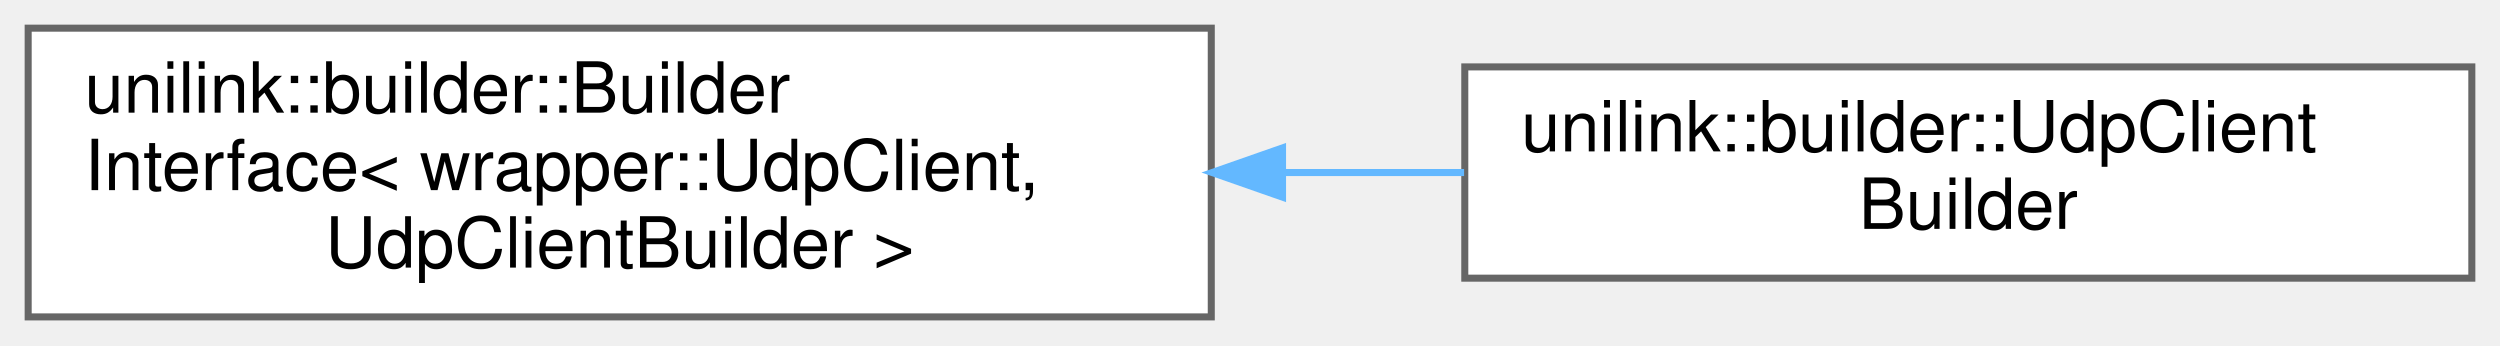
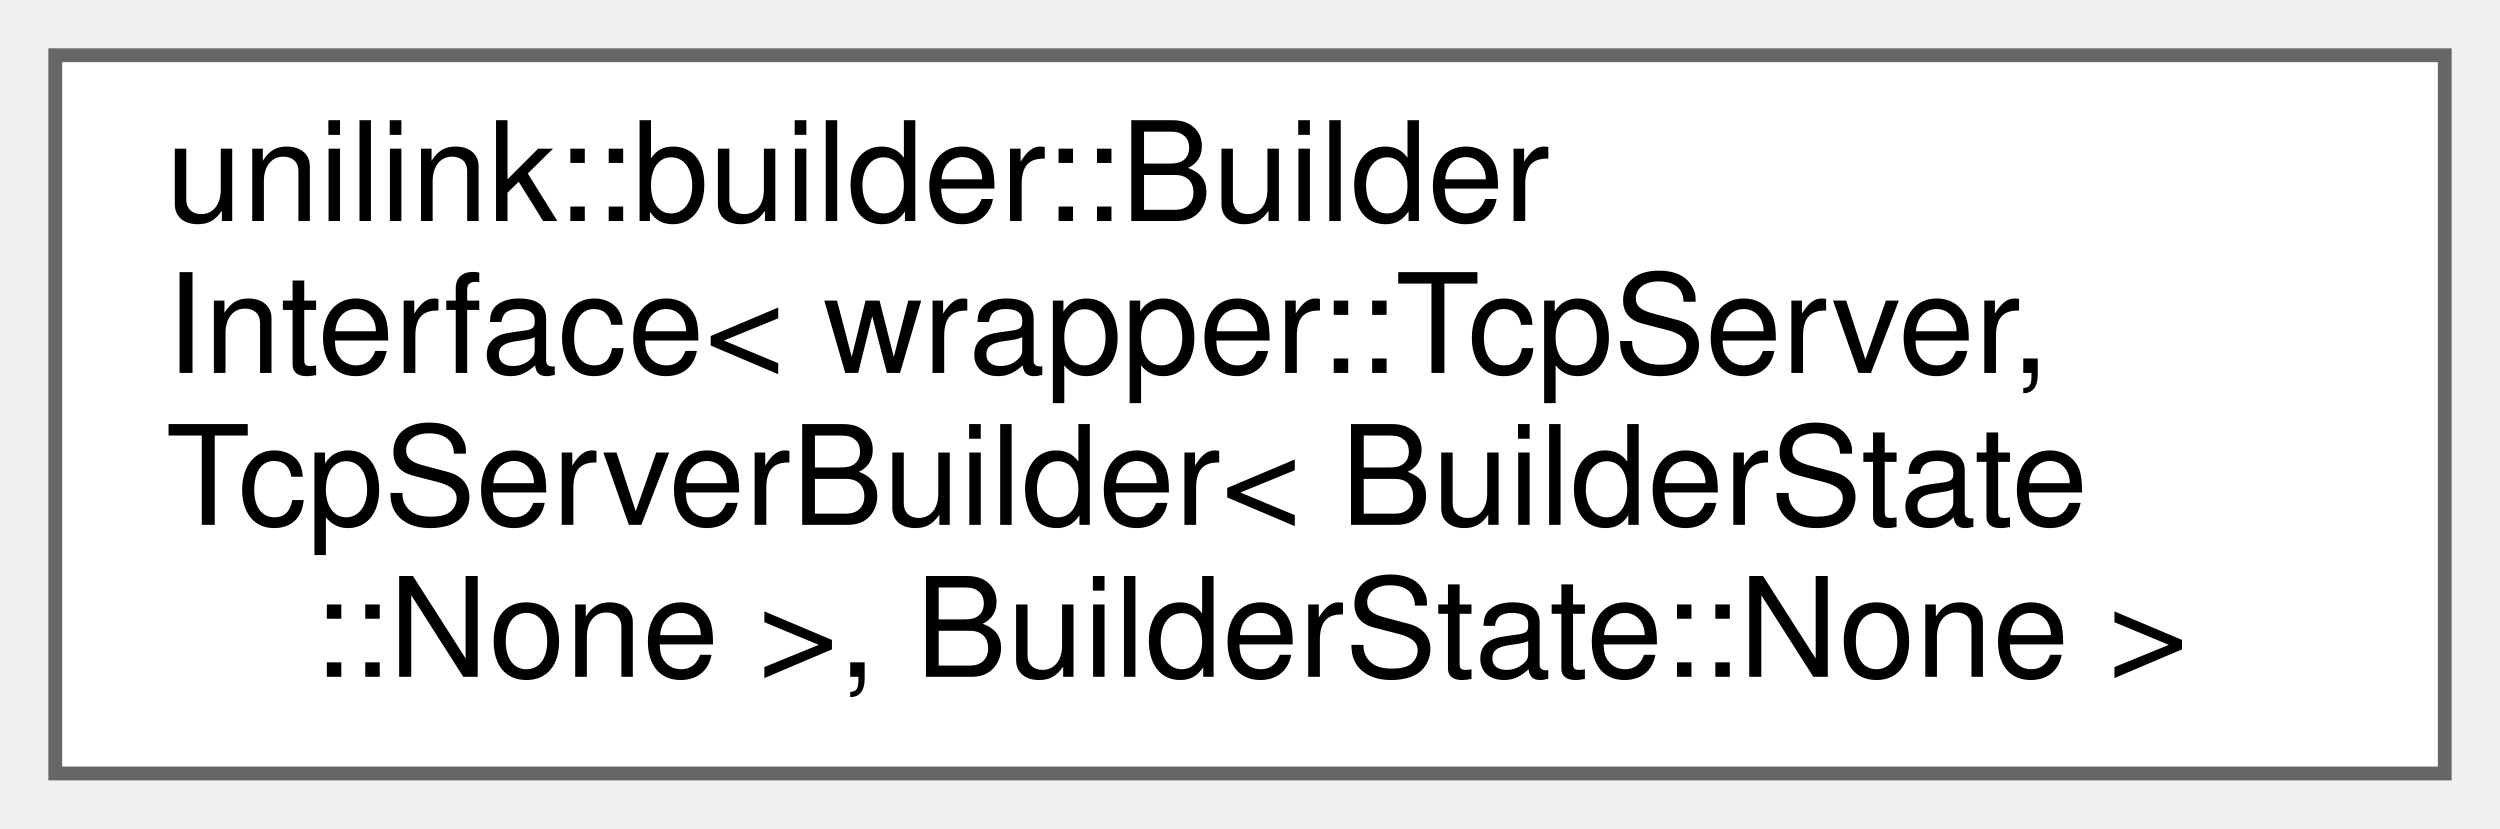
- <svg xmlns="http://www.w3.org/2000/svg" xmlns:xlink="http://www.w3.org/1999/xlink" width="355pt" height="49pt" viewBox="0.00 0.00 355.00 49.00">
-   <g id="graph0" class="graph" transform="scale(1 1) rotate(0) translate(4 45)">
+ <svg xmlns="http://www.w3.org/2000/svg" xmlns:xlink="http://www.w3.org/1999/xlink" width="181pt" height="60pt" viewBox="0.00 0.00 181.00 60.00">
+   <g id="graph0" class="graph" transform="scale(1 1) rotate(0) translate(4 56)">
    <g id="Node000000" class="node">
      <g id="a_Node000000">
        <a xlink:href="classunilink_1_1builder_1_1BuilderInterface.html" target="_top" xlink:title=" ">
-           <polygon fill="white" stroke="#666666" points="168,-41 0,-41 0,0 168,0 168,-41" />
-           <text text-anchor="start" x="8" y="-29" font-family="Helvetica,sans-Serif" font-size="10.00">unilink::builder::Builder</text>
-           <text text-anchor="start" x="8" y="-18" font-family="Helvetica,sans-Serif" font-size="10.00">Interface&lt; wrapper::UdpClient,</text>
-           <text text-anchor="middle" x="84" y="-7" font-family="Helvetica,sans-Serif" font-size="10.00"> UdpClientBuilder &gt;</text>
-         </a>
-       </g>
-     </g>
-     <g id="Node000001" class="node">
-       <g id="a_Node000001">
-         <a xlink:href="classunilink_1_1builder_1_1UdpClientBuilder.html" target="_top" xlink:title="Modernized Builder for UdpClient.">
-           <polygon fill="white" stroke="#666666" points="347,-35.5 204,-35.5 204,-5.5 347,-5.5 347,-35.5" />
-           <text text-anchor="start" x="212" y="-23.5" font-family="Helvetica,sans-Serif" font-size="10.00">unilink::builder::UdpClient</text>
-           <text text-anchor="middle" x="275.5" y="-12.5" font-family="Helvetica,sans-Serif" font-size="10.00">Builder</text>
-         </a>
-       </g>
-     </g>
-     <g id="edge11_Node000000_Node000001" class="edge">
-       <g id="a_edge11_Node000000_Node000001">
-         <a xlink:title=" ">
-           <path fill="none" stroke="#63b8ff" d="M178.23,-20.5C186.86,-20.5 195.51,-20.5 203.9,-20.5" />
-           <polygon fill="#63b8ff" stroke="#63b8ff" points="178.12,-17 168.12,-20.5 178.12,-24 178.12,-17" />
+           <polygon fill="white" stroke="#666666" points="173,-52 0,-52 0,0 173,0 173,-52" />
+           <text text-anchor="start" x="8" y="-40" font-family="Helvetica,sans-Serif" font-size="10.00">unilink::builder::Builder</text>
+           <text text-anchor="start" x="8" y="-29" font-family="Helvetica,sans-Serif" font-size="10.00">Interface&lt; wrapper::TcpServer,</text>
+           <text text-anchor="start" x="8" y="-18" font-family="Helvetica,sans-Serif" font-size="10.00"> TcpServerBuilder&lt; BuilderState</text>
+           <text text-anchor="middle" x="86.5" y="-7" font-family="Helvetica,sans-Serif" font-size="10.00">::None &gt;, BuilderState::None &gt;</text>
        </a>
      </g>
    </g>
  </g>
</svg>
